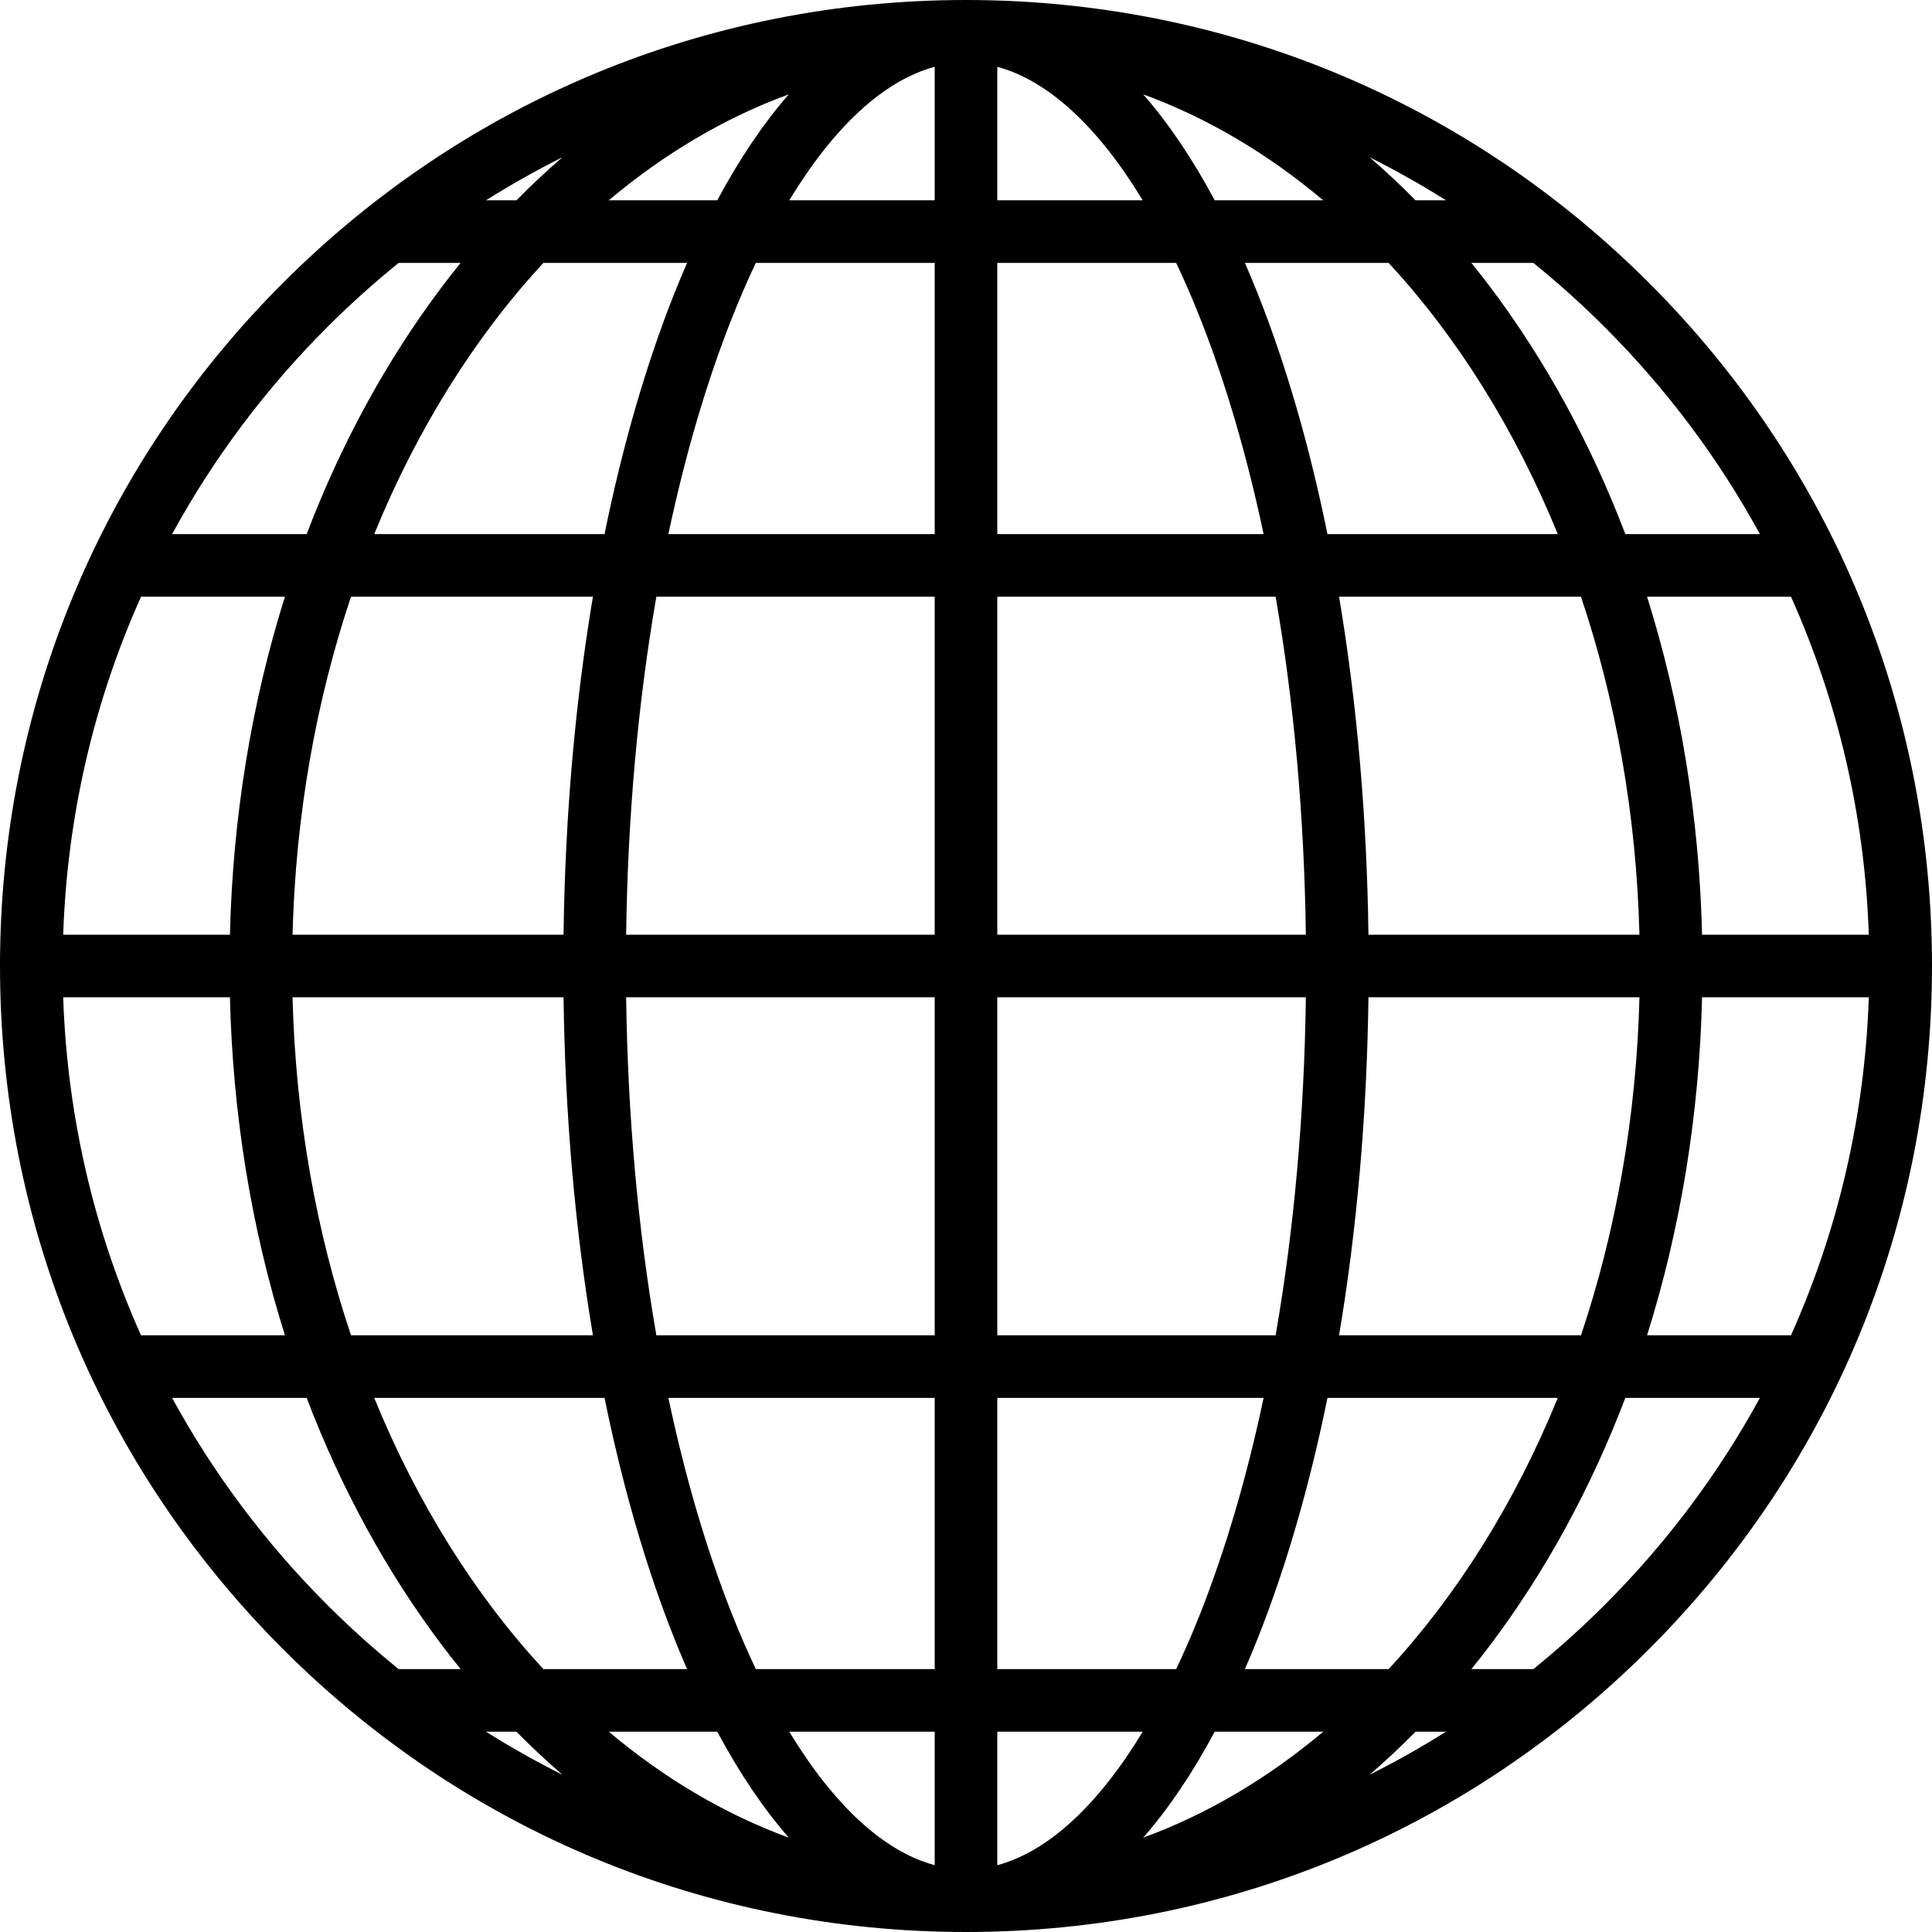
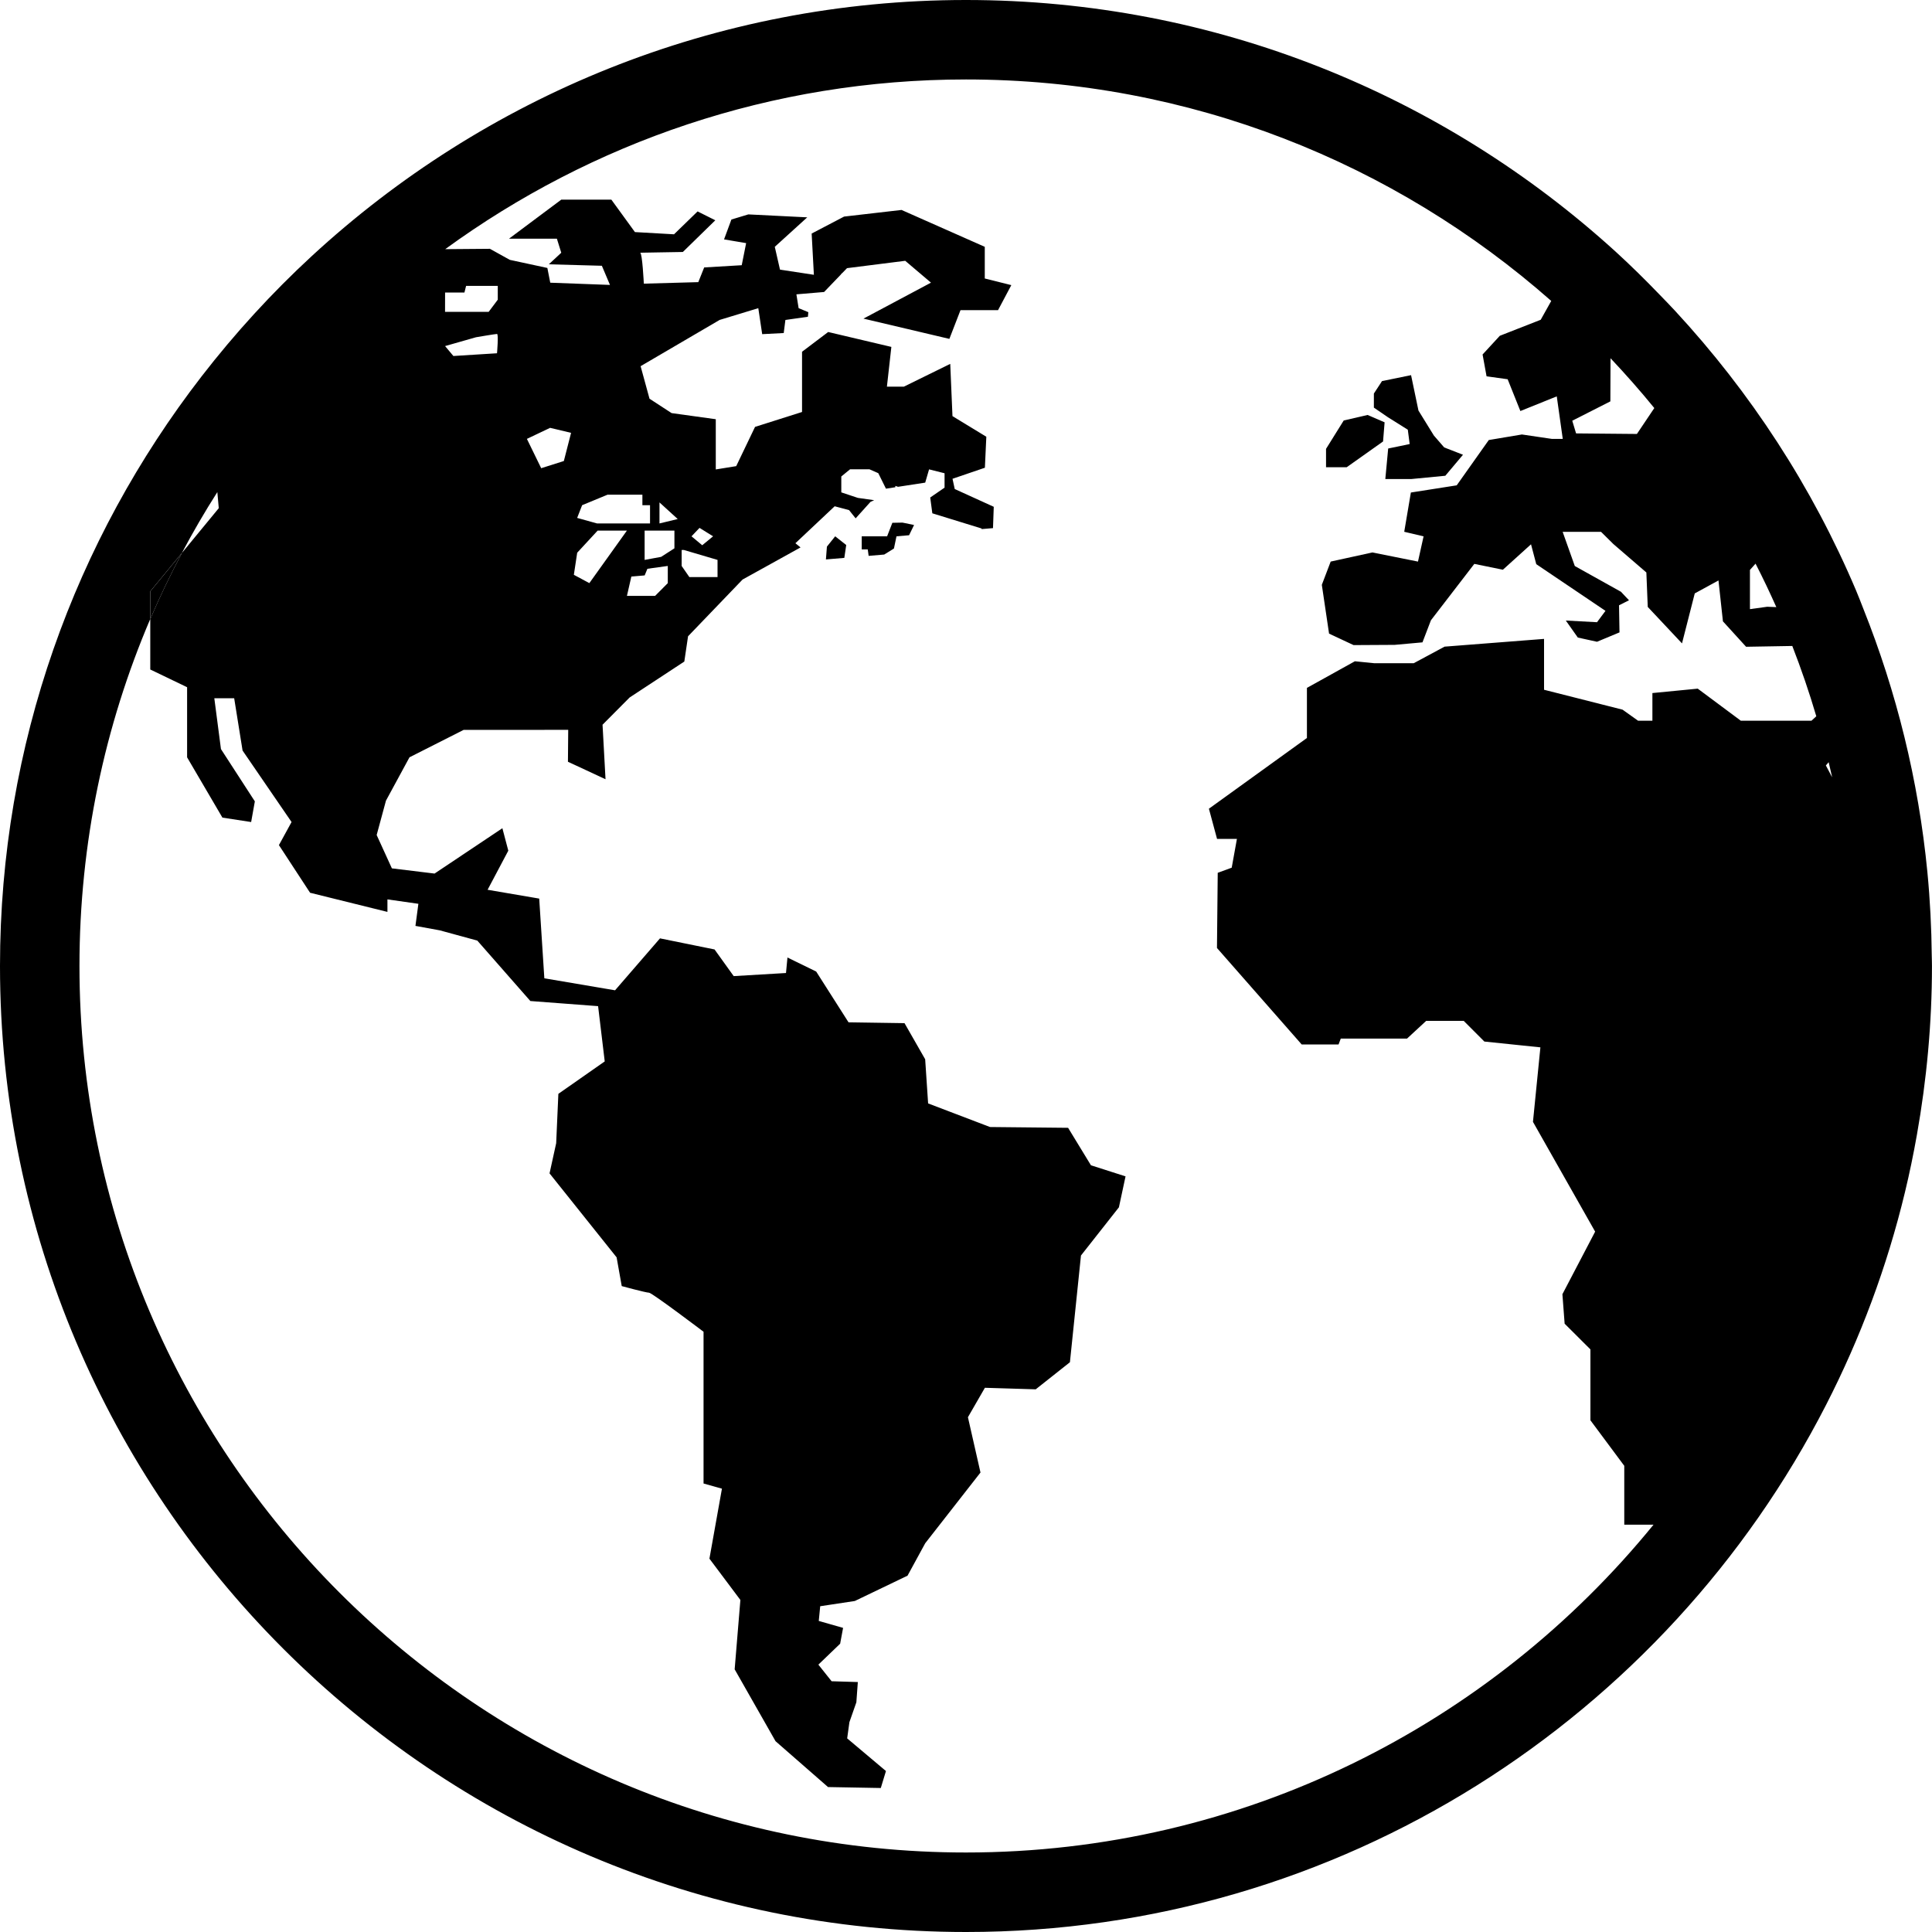
- <svg xmlns="http://www.w3.org/2000/svg" version="1.1" viewBox="0 0 463 463" enable-background="new 0 0 463 463">
-   <path d="m395.195,67.805c-43.724-43.725-101.859-67.805-163.695-67.805s-119.971,24.08-163.695,67.805-67.805,101.859-67.805,163.695 24.08,119.971 67.805,163.695 101.859,67.805 163.695,67.805 119.971-24.08 163.695-67.805 67.805-101.859 67.805-163.695-24.08-119.971-67.805-163.695zm34.009,252.195h-34.488c8.005-25.444 12.503-52.793 13.183-81h39.959c-0.959,28.346-7.338,55.746-18.654,81zm-414.062-81h39.959c0.679,28.207 5.177,55.556 13.183,81h-34.488c-11.316-25.254-17.695-52.654-18.654-81zm18.654-96h34.488c-8.005,25.444-12.503,52.793-13.183,81h-39.959c0.959-28.346 7.338-55.746 18.654-81zm294.15,81c-0.363-28.221-2.767-55.577-7.039-81h57.973c8.346,24.878 13.278,52.236 14.013,81h-64.947zm-46.076,176h-42.87v-65h63.821c-4.013,18.969-9.161,36.525-15.358,52.123-1.798,4.524-3.667,8.813-5.593,12.877zm-42.87,46.988v-31.988h34.85c-10.691,17.643-22.689,28.727-34.85,31.988zm-49.85-31.988h34.85v31.988c-12.161-3.261-24.159-14.345-34.85-31.988zm-13.613-27.877c-6.197-15.598-11.346-33.153-15.358-52.123h63.821v65h-42.87c-1.926-4.064-3.795-8.353-5.593-12.877zm5.593-324.123h42.87v65h-63.821c4.013-18.969 9.161-36.525 15.358-52.123 1.798-4.524 3.667-8.813 5.593-12.877zm42.87-46.988v31.988h-34.85c10.691-17.643 22.689-28.727 34.85-31.988zm49.85,31.988h-34.85v-31.988c12.161,3.261 24.159,14.345 34.85,31.988zm13.613,27.877c6.197,15.598 11.346,33.153 15.358,52.123h-63.821v-65h42.87c1.926,4.064 3.795,8.353 5.593,12.877zm-63.463,67.123v81h-73.945c0.372-28.338 2.847-55.721 7.241-81h66.704zm0,96v81h-66.703c-4.394-25.279-6.869-52.662-7.241-81h73.944zm15,81v-81h73.945c-0.372,28.338-2.847,55.721-7.241,81h-66.704zm0-96v-81h66.703c4.394,25.279 6.869,52.662 7.241,81h-73.944zm79.124-96c-4.278-21.008-9.885-40.455-16.722-57.661-0.998-2.513-2.021-4.952-3.06-7.339h34.439c16.482,17.839 30.309,39.917 40.536,65h-55.193zm-27.019-80c-5.326-9.946-11.062-18.44-17.129-25.386 15.411,5.638 29.91,14.263 43.13,25.386h-26.001zm-119.21,0h-26c13.22-11.123 27.718-19.748 43.13-25.386-6.068,6.946-11.804,15.44-17.13,25.386zm-7.237,15c-1.039,2.387-2.062,4.826-3.06,7.339-6.836,17.206-12.444,36.653-16.722,57.661h-55.193c10.227-25.083 24.053-47.161 40.536-65h34.439zm-22.565,80c-4.272,25.423-6.676,52.779-7.039,81h-64.947c0.735-28.764 5.667-56.122 14.013-81h57.973zm-71.986,96h64.947c0.363,28.221 2.767,55.577 7.039,81h-57.973c-8.346-24.878-13.278-52.236-14.013-81zm74.769,96c4.278,21.008 9.885,40.455 16.722,57.661 0.998,2.513 2.021,4.952 3.06,7.339h-34.439c-16.482-17.839-30.309-39.917-40.536-65h55.193zm27.019,80c5.326,9.946 11.062,18.44 17.129,25.386-15.411-5.638-29.91-14.263-43.13-25.386h26.001zm119.21,0h26c-13.22,11.123-27.718,19.748-43.13,25.386 6.068-6.946 11.804-15.44 17.13-25.386zm7.237-15c1.039-2.387 2.062-4.826 3.06-7.339 6.836-17.206 12.444-36.653 16.722-57.661h55.193c-10.227,25.083-24.053,47.161-40.536,65h-34.439zm22.565-80c4.272-25.423 6.676-52.779 7.039-81h64.947c-0.735,28.764-5.667,56.122-14.013,81h-57.973zm86.992-96c-0.679-28.207-5.177-55.556-13.183-81h34.488c11.317,25.254 17.695,52.654 18.654,81h-39.959zm13.858-96h-32.247c-8.258-21.675-19.173-41.716-32.522-59.409-1.438-1.905-2.903-3.76-4.381-5.591h14.854c5.932,4.805 11.654,9.938 17.127,15.411 14.901,14.9 27.348,31.595 37.169,49.589zm-75.231-80h-7.289c-3.583-3.633-7.258-7.071-11.018-10.311 6.254,3.129 12.362,6.569 18.307,10.311zm-222.763,0h-7.289c5.945-3.742 12.053-7.182 18.307-10.311-3.76,3.24-7.436,6.678-11.018,10.311zm-45.352,30.411c5.474-5.473 11.195-10.606 17.128-15.411h14.854c-1.478,1.831-2.944,3.686-4.381,5.591-13.349,17.693-24.263,37.734-32.522,59.409h-32.247c9.821-17.994 22.268-34.689 37.168-49.589zm-37.168,256.589h32.247c8.258,21.675 19.173,41.716 32.522,59.409 1.438,1.905 2.903,3.76 4.381,5.591h-14.854c-5.932-4.805-11.654-9.938-17.127-15.411-14.901-14.9-27.348-31.595-37.169-49.589zm75.231,80h7.289c3.583,3.633 7.258,7.071 11.018,10.311-6.254-3.129-12.362-6.569-18.307-10.311zm222.763,0h7.289c-5.945,3.742-12.053,7.182-18.307,10.311 3.76-3.24 7.436-6.678 11.018-10.311zm45.352-30.411c-5.473,5.473-11.195,10.606-17.127,15.411h-14.854c1.478-1.831 2.944-3.686 4.381-5.591 13.349-17.693 24.263-37.734 32.522-59.409h32.247c-9.822,17.994-22.269,34.689-37.169,49.589z" />
+ <svg xmlns="http://www.w3.org/2000/svg" version="1.1" id="Capa_1" x="0px" y="0px" width="48.625px" height="48.625px" viewBox="0 0 48.625 48.625" style="enable-background:new 0 0 48.625 48.625;" xml:space="preserve">
+   <g>
+     <g>
+       <polygon points="35.432,10.815 35.479,11.176 34.938,11.288 34.866,12.057 35.514,12.057 36.376,11.974 36.821,11.445     36.348,11.261 36.089,10.963 35.7,10.333 35.514,9.442 34.783,9.591 34.578,9.905 34.578,10.259 34.93,10.5   " />
+       <polygon points="34.809,11.111 34.848,10.629 34.419,10.444 33.819,10.583 33.374,11.297 33.374,11.76 33.893,11.76   " />
+       <path d="M22.459,13.158l-0.132,0.34h-0.639v0.33h0.152c0,0,0.009,0.07,0.022,0.162l0.392-0.033l0.245-0.152l0.064-0.307    l0.317-0.027l0.125-0.258l-0.291-0.06L22.459,13.158z" />
+       <polygon points="20.812,13.757 20.787,14.08 21.25,14.041 21.298,13.717 21.02,13.498   " />
+       <path d="M48.619,24.061c-0.007-0.711-0.043-1.417-0.11-2.112c-0.225-2.317-0.779-4.538-1.609-6.62    c-0.062-0.155-0.119-0.312-0.185-0.465c-1.106-2.613-2.659-4.992-4.56-7.045c-0.125-0.134-0.252-0.266-0.379-0.396    c-0.359-0.373-0.728-0.737-1.11-1.086C36.344,2.402,30.604,0,24.312,0C17.967,0,12.186,2.445,7.852,6.44    C6.842,7.371,5.914,8.387,5.072,9.475C1.896,13.583,0,18.729,0,24.312c0,13.407,10.907,24.313,24.313,24.313    c9.43,0,17.617-5.4,21.647-13.268c0.862-1.682,1.533-3.475,1.985-5.354c0.115-0.477,0.214-0.956,0.3-1.441    c0.245-1.381,0.379-2.801,0.379-4.25C48.625,24.228,48.62,24.145,48.619,24.061z M44.043,14.344l0.141-0.158    c0.185,0.359,0.358,0.724,0.523,1.094l-0.23-0.009l-0.434,0.06V14.344z M40.53,10.102l0.004-1.086    c0.382,0.405,0.75,0.822,1.102,1.254l-0.438,0.652l-1.531-0.014l-0.096-0.319L40.53,10.102z M11.202,7.403V7.362h0.487    l0.042-0.167h0.797v0.348l-0.229,0.306h-1.098L11.202,7.403L11.202,7.403z M11.98,8.488c0,0,0.487-0.083,0.529-0.083    s0,0.486,0,0.486L11.411,8.96l-0.209-0.25L11.98,8.488z M45.592,18.139h-1.779l-1.084-0.807l-1.141,0.111v0.696h-0.361    l-0.39-0.278l-1.976-0.501v-1.28l-2.504,0.195l-0.776,0.417h-0.994L34.1,16.643l-1.207,0.67v1.261l-2.467,1.78l0.205,0.76h0.5    L31,21.838l-0.352,0.129l-0.019,1.892l2.132,2.428h0.928l0.056-0.148h1.668l0.481-0.445h0.946l0.519,0.52l1.41,0.146l-0.187,1.875    l1.565,2.763l-0.824,1.575l0.056,0.742l0.649,0.647v1.784l0.852,1.146v1.482h0.736c-4.096,5.029-10.33,8.25-17.305,8.25    C12.009,46.625,2,36.615,2,24.312c0-3.097,0.636-6.049,1.781-8.732v-0.696l0.798-0.969c0.277-0.523,0.574-1.033,0.891-1.53    l0.036,0.405l-0.926,1.125c-0.287,0.542-0.555,1.096-0.798,1.665v1.27l0.927,0.446v1.765l0.889,1.517l0.723,0.111l0.093-0.52    l-0.853-1.316l-0.167-1.279h0.5l0.211,1.316l1.233,1.799L7.02,21.27l0.784,1.199l1.947,0.482v-0.315l0.779,0.111l-0.074,0.556    l0.612,0.112l0.945,0.258l1.335,1.521l1.705,0.129l0.167,1.391l-1.167,0.816l-0.055,1.242l-0.167,0.76l1.688,2.113l0.129,0.724    c0,0,0.612,0.166,0.687,0.166c0.074,0,1.372,0.983,1.372,0.983v3.819l0.463,0.13l-0.315,1.762l0.779,1.039l-0.144,1.746    l1.029,1.809l1.321,1.154l1.328,0.024l0.13-0.427l-0.976-0.822l0.056-0.408l0.175-0.5l0.037-0.51l-0.66-0.02l-0.333-0.418    l0.548-0.527l0.074-0.398l-0.612-0.175l0.036-0.37l0.872-0.132l1.326-0.637l0.445-0.816l1.391-1.78l-0.316-1.392l0.427-0.741    l1.279,0.039l0.861-0.682l0.278-2.686l0.955-1.213l0.167-0.779l-0.871-0.279l-0.575-0.943l-1.965-0.02l-1.558-0.594l-0.074-1.111    l-0.52-0.909l-1.409-0.021l-0.814-1.278l-0.723-0.353l-0.037,0.39l-1.316,0.078l-0.482-0.671l-1.373-0.279l-1.131,1.307    l-1.78-0.302l-0.129-2.006l-1.299-0.222l0.521-0.984l-0.149-0.565l-1.707,1.141l-1.074-0.131L9.48,21.016l0.234-0.865l0.592-1.091    l1.363-0.69l2.632-0.001l-0.007,0.803l0.946,0.44l-0.075-1.372l0.682-0.686l1.376-0.904l0.094-0.636l1.372-1.428l1.459-0.808    l-0.129-0.106l0.988-0.93l0.362,0.096l0.166,0.208l0.375-0.416l0.092-0.041l-0.411-0.058l-0.417-0.139v-0.4l0.221-0.181h0.487    l0.223,0.098l0.193,0.39l0.236-0.036v-0.034l0.068,0.023l0.684-0.105l0.097-0.334l0.39,0.098v0.362l-0.362,0.249h0.001    l0.053,0.397l1.239,0.382c0,0,0.001,0.005,0.003,0.015l0.285-0.024l0.019-0.537l-0.982-0.447l-0.056-0.258l0.815-0.278l0.036-0.78    l-0.852-0.519l-0.056-1.315l-1.168,0.574h-0.426l0.112-1.001l-1.59-0.375l-0.658,0.497v1.516l-1.183,0.375l-0.474,0.988    l-0.514,0.083v-1.264l-1.112-0.154l-0.556-0.362l-0.224-0.819l1.989-1.164l0.973-0.296l0.098,0.654l0.542-0.028l0.042-0.329    l0.567-0.081l0.01-0.115l-0.244-0.101l-0.056-0.348l0.697-0.059l0.421-0.438l0.023-0.032l0.005,0.002l0.128-0.132l1.465-0.185    l0.648,0.55l-1.699,0.905l2.162,0.51l0.28-0.723h0.945l0.334-0.63l-0.668-0.167V6.212L22.69,5.284l-1.446,0.167l-0.816,0.427    l0.056,1.038l-0.853-0.13L19.5,6.212l0.817-0.742l-1.483-0.074l-0.426,0.129l-0.185,0.5l0.556,0.094l-0.111,0.556l-0.945,0.056    l-0.148,0.37l-1.371,0.038c0,0-0.038-0.778-0.093-0.778c-0.055,0,1.075-0.019,1.075-0.019l0.817-0.798l-0.446-0.223l-0.593,0.576    l-0.984-0.056l-0.593-0.816h-1.261L12.81,6.008h1.206l0.11,0.353l-0.313,0.291l1.335,0.037l0.204,0.482l-1.503-0.056l-0.073-0.371    L12.831,6.54L12.33,6.262l-1.125,0.009C14.888,3.588,19.417,2,24.312,2c5.642,0,10.797,2.109,14.73,5.574l-0.265,0.474    l-1.029,0.403l-0.434,0.471l0.1,0.549l0.531,0.074l0.32,0.8l0.916-0.369l0.151,1.07h-0.276l-0.752-0.111l-0.834,0.14l-0.807,1.14    l-1.154,0.181l-0.167,0.988l0.487,0.115l-0.141,0.635l-1.146-0.23l-1.051,0.23l-0.223,0.585l0.182,1.228l0.617,0.289l1.035-0.006    l0.699-0.063l0.213-0.556l1.092-1.419l0.719,0.147l0.708-0.64l0.132,0.5l1.742,1.175l-0.213,0.286l-0.785-0.042l0.302,0.428    l0.483,0.106l0.566-0.236l-0.012-0.682l0.251-0.126l-0.202-0.214l-1.162-0.648l-0.306-0.861h0.966l0.309,0.306l0.832,0.717    l0.035,0.867l0.862,0.918l0.321-1.258l0.597-0.326l0.112,1.029l0.583,0.64l1.163-0.02c0.225,0.579,0.427,1.168,0.604,1.769    L45.592,18.139z M13.261,11.046l0.584-0.278l0.528,0.126l-0.182,0.709l-0.57,0.181L13.261,11.046z M16.36,12.715v0.459h-1.334    l-0.5-0.139l0.125-0.32l0.641-0.265h0.876v0.265H16.36z M16.974,13.355V13.8l-0.334,0.215l-0.416,0.077c0,0,0-0.667,0-0.737    H16.974z M16.598,13.174v-0.529l0.459,0.418L16.598,13.174z M16.807,14.244v0.433l-0.319,0.32h-0.709l0.111-0.486l0.335-0.029    l0.069-0.167L16.807,14.244z M15.041,13.355h0.737l-0.945,1.321l-0.39-0.209l0.084-0.556L15.041,13.355z M18.059,14.092v0.432    H17.35l-0.194-0.28v-0.402h0.056L18.059,14.092z M17.404,13.498l0.202-0.212l0.341,0.212l-0.273,0.225L17.404,13.498z     M45.954,19.265l0.07-0.082c0.029,0.126,0.06,0.252,0.088,0.38L45.954,19.265z" />
+       <path d="M3.782,14.884v0.696c0.243-0.568,0.511-1.122,0.798-1.665L3.782,14.884z" />
+     </g>
+   </g>
+   <g>
+ </g>
+   <g>
+ </g>
+   <g>
+ </g>
+   <g>
+ </g>
+   <g>
+ </g>
+   <g>
+ </g>
+   <g>
+ </g>
+   <g>
+ </g>
+   <g>
+ </g>
+   <g>
+ </g>
+   <g>
+ </g>
+   <g>
+ </g>
+   <g>
+ </g>
+   <g>
+ </g>
+   <g>
+ </g>
</svg>
